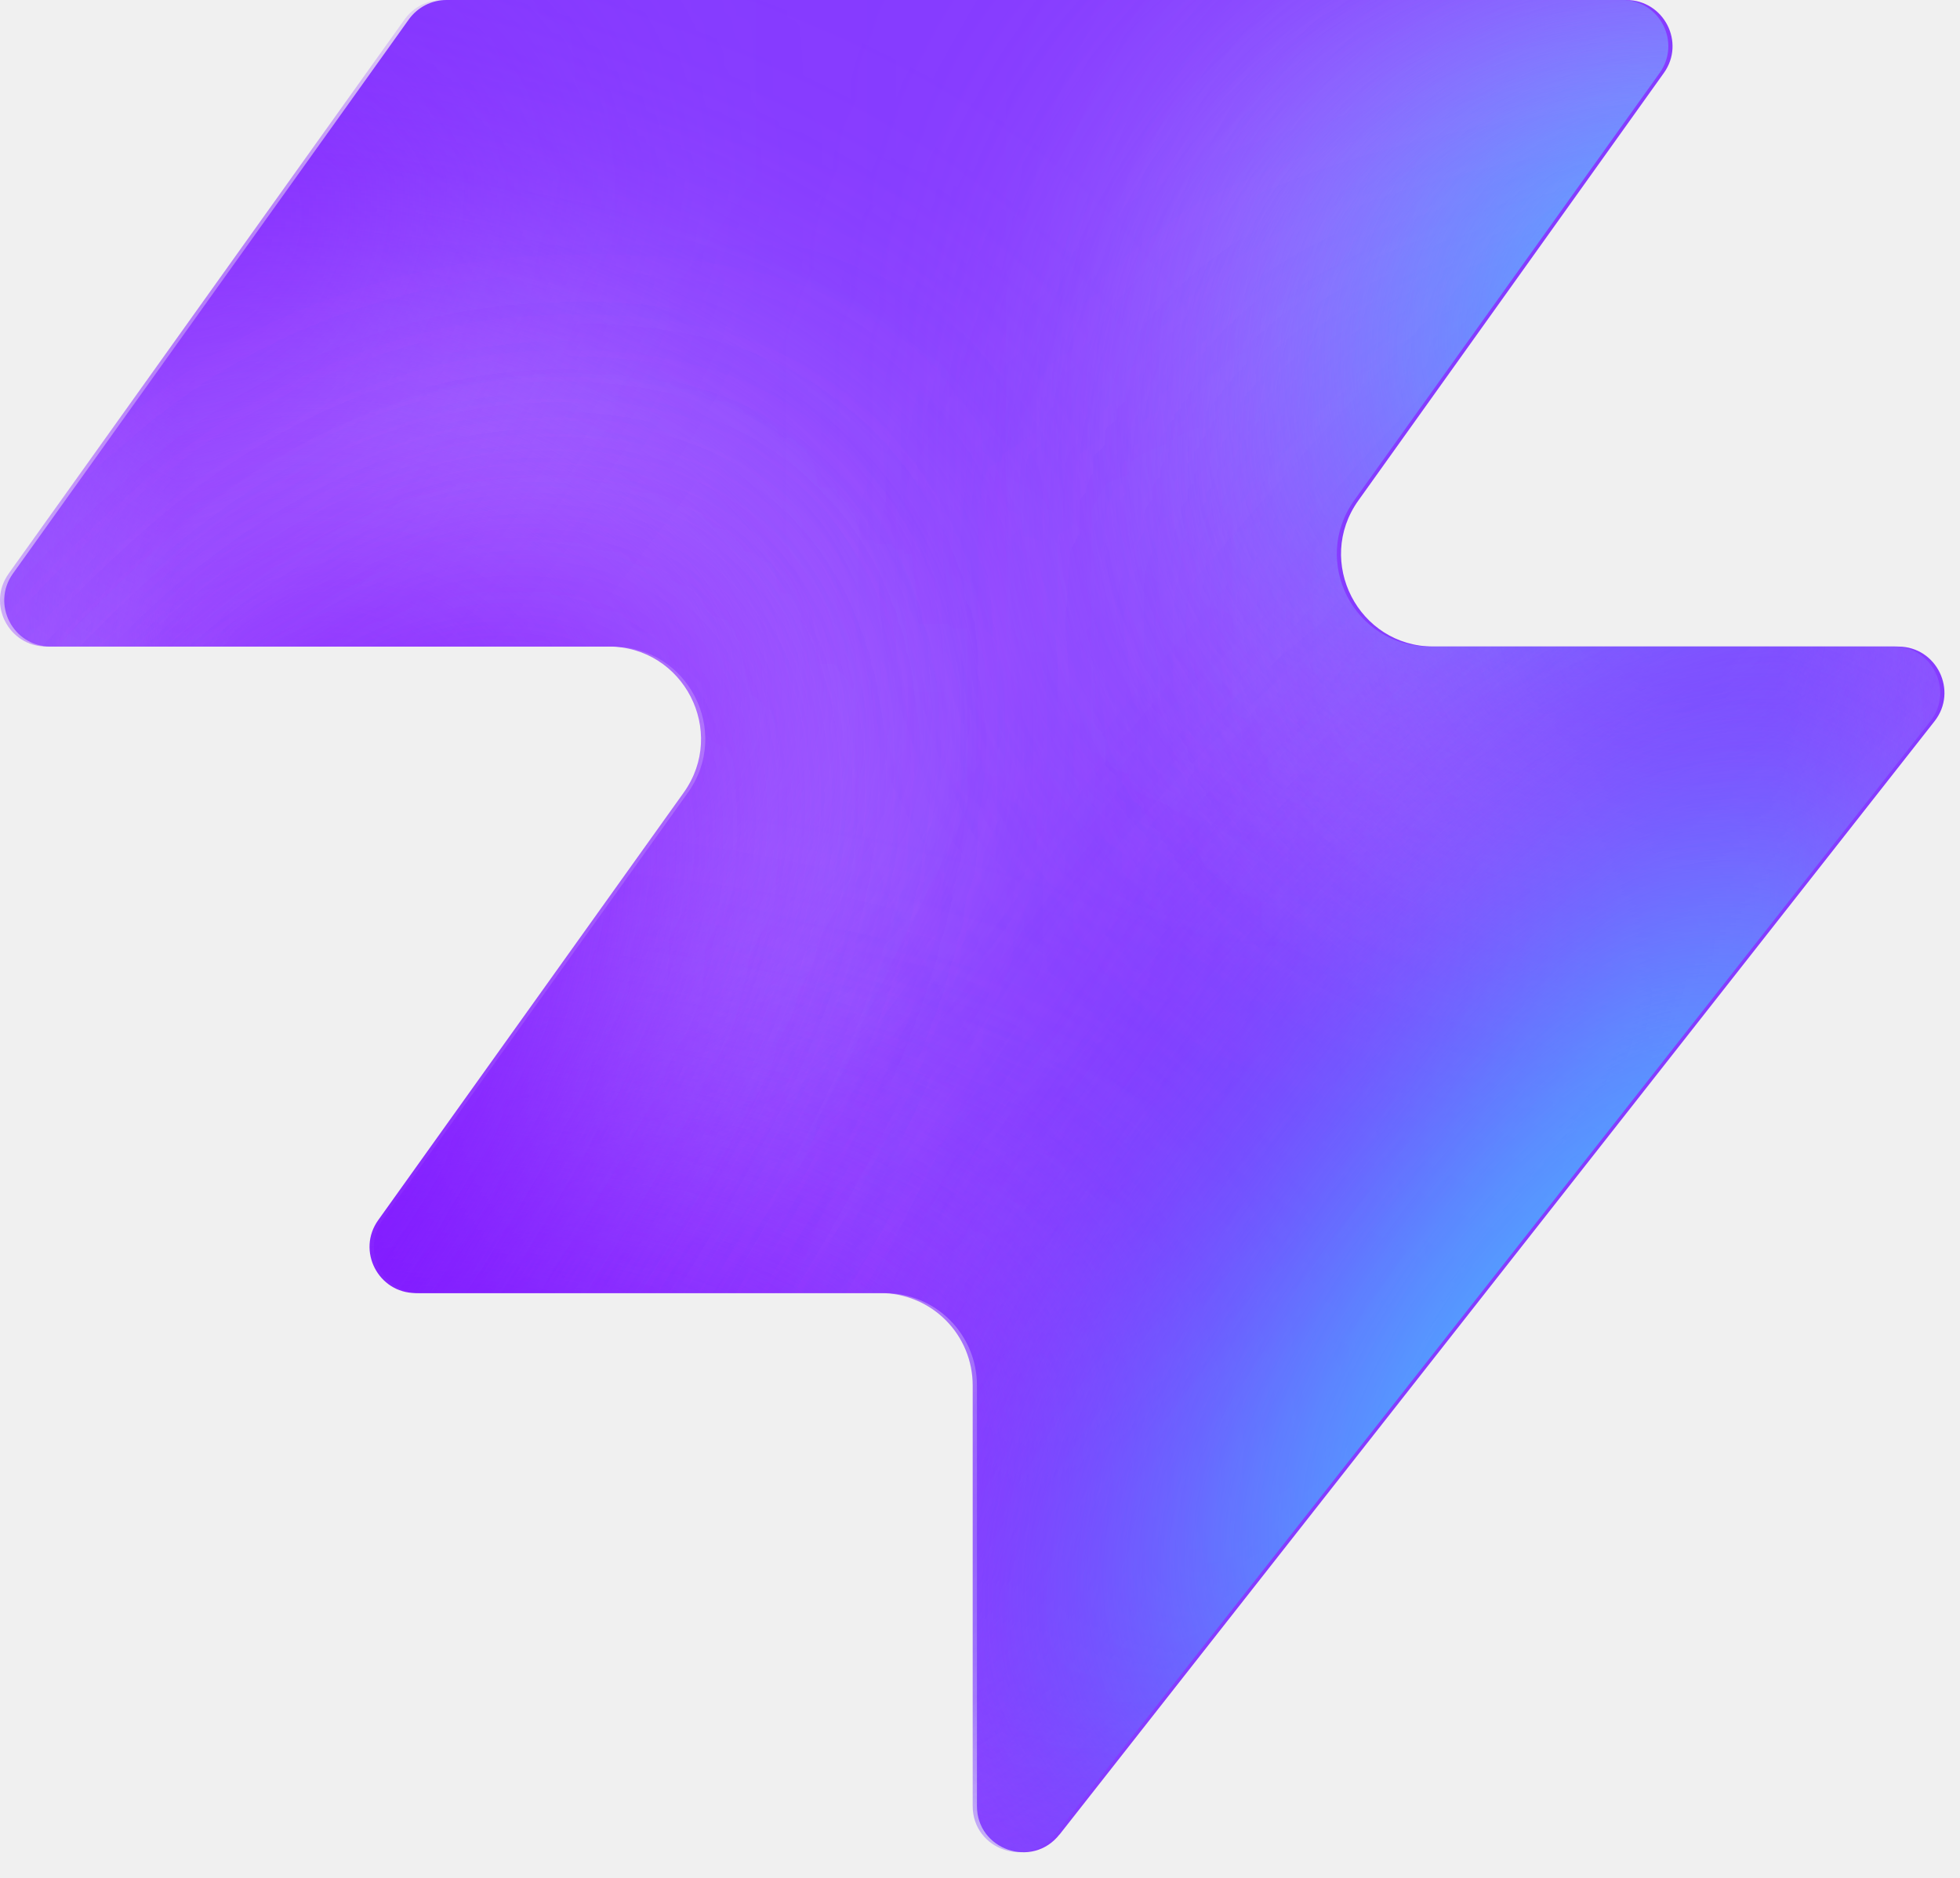
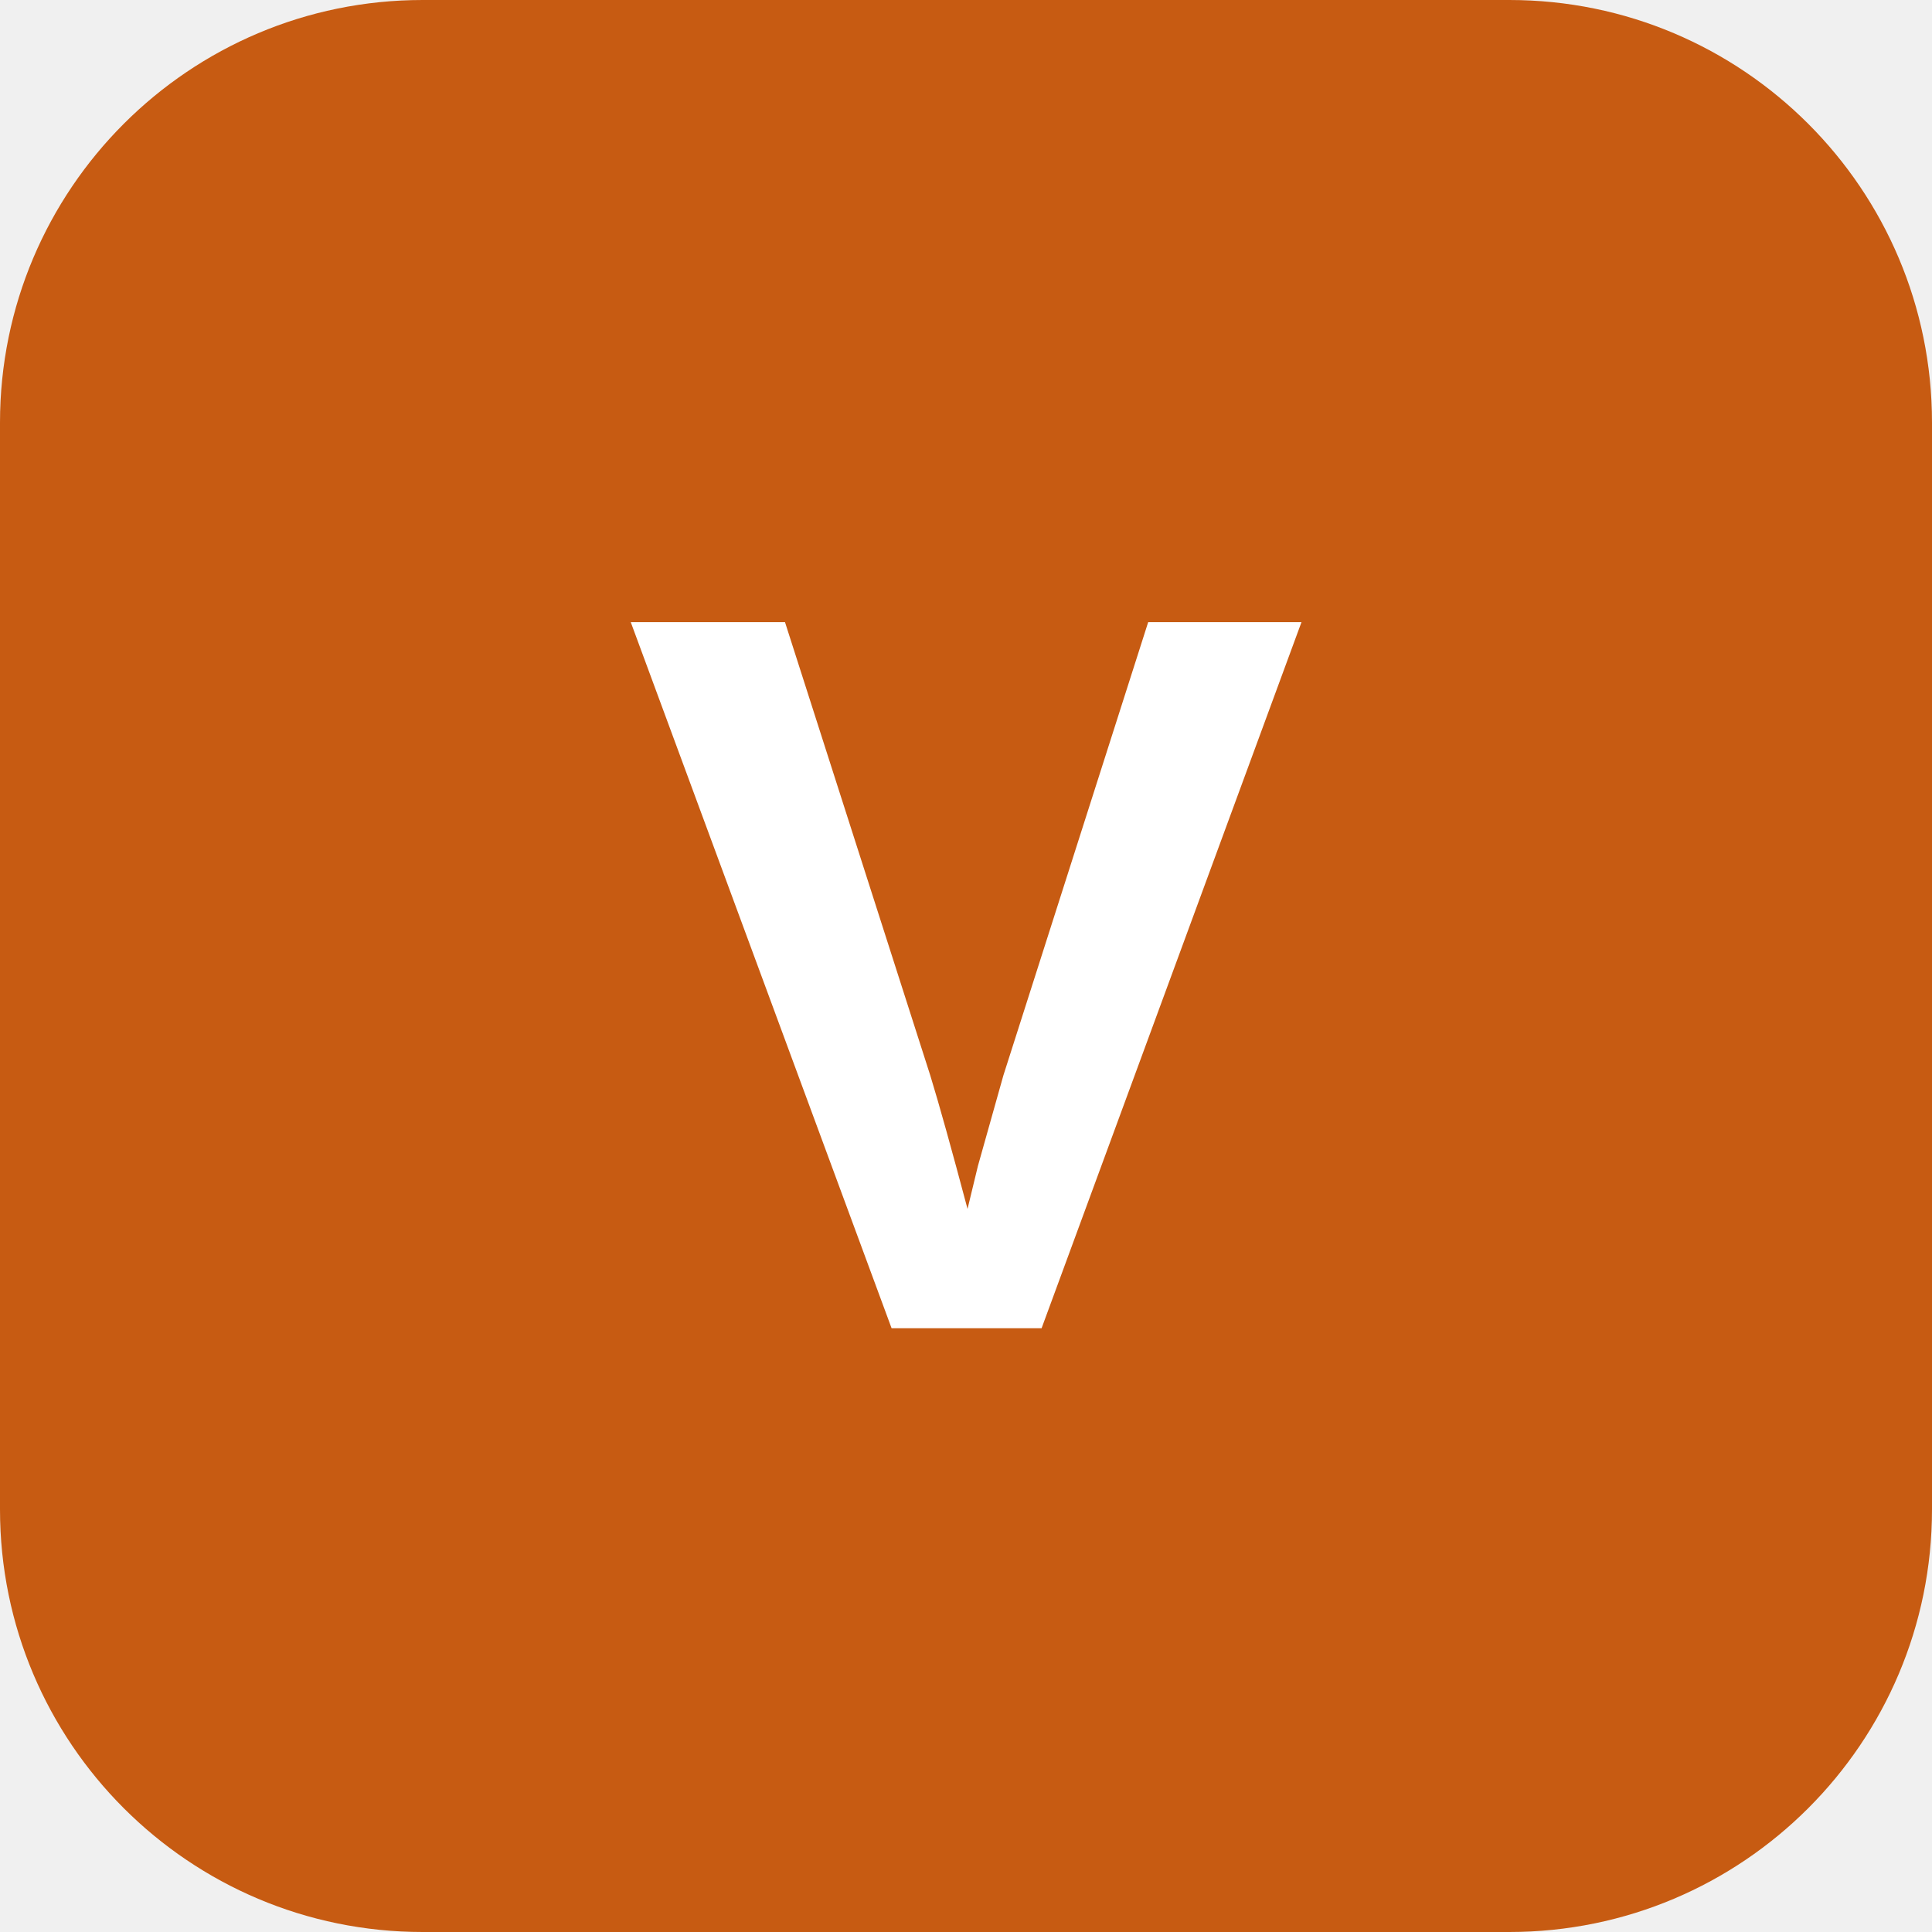
- <svg xmlns="http://www.w3.org/2000/svg" width="48" height="46" fill="none" viewBox="0 0 48 46">
-   <path fill="#863bff" d="M25.946 44.938c-.664.845-2.021.375-2.021-.698V33.937a2.26 2.26 0 0 0-2.262-2.262H10.287c-.92 0-1.456-1.04-.92-1.788l7.48-10.471c1.07-1.497 0-3.578-1.842-3.578H1.237c-.92 0-1.456-1.04-.92-1.788L10.013.474c.214-.297.556-.474.92-.474h28.894c.92 0 1.456 1.04.92 1.788l-7.48 10.471c-1.07 1.498 0 3.579 1.842 3.579h11.377c.943 0 1.473 1.088.89 1.83L25.947 44.94z" style="fill:#863bff;fill:color(display-p3 .525 .23 1);fill-opacity:1" />
-   <mask id="a" width="48" height="46" x="0" y="0" maskUnits="userSpaceOnUse" style="mask-type:alpha">
-     <path fill="#000" d="M25.842 44.938c-.664.844-2.021.375-2.021-.698V33.937a2.26 2.26 0 0 0-2.262-2.262H10.183c-.92 0-1.456-1.04-.92-1.788l7.48-10.471c1.07-1.498 0-3.579-1.842-3.579H1.133c-.92 0-1.456-1.04-.92-1.787L9.91.473c.214-.297.556-.474.92-.474h28.894c.92 0 1.456 1.04.92 1.788l-7.48 10.471c-1.07 1.498 0 3.578 1.842 3.578h11.377c.943 0 1.473 1.088.89 1.832L25.843 44.94z" style="fill:#000;fill-opacity:1" />
-   </mask>
-   <g mask="url(#a)">
-     <g filter="url(#b)">
-       <ellipse cx="5.508" cy="14.704" fill="#ede6ff" rx="5.508" ry="14.704" style="fill:#ede6ff;fill:color(display-p3 .927 .903 1);fill-opacity:1" transform="matrix(.00324 1 1 -.00324 -4.47 31.516)" />
-     </g>
-     <g filter="url(#c)">
-       <ellipse cx="10.399" cy="29.851" fill="#ede6ff" rx="10.399" ry="29.851" style="fill:#ede6ff;fill:color(display-p3 .927 .903 1);fill-opacity:1" transform="matrix(.00324 1 1 -.00324 -39.328 7.883)" />
-     </g>
-     <g filter="url(#d)">
-       <ellipse cx="5.508" cy="30.487" fill="#7e14ff" rx="5.508" ry="30.487" style="fill:#7e14ff;fill:color(display-p3 .492 .077 1);fill-opacity:1" transform="rotate(89.814 -25.913 -14.639)scale(1 -1)" />
-     </g>
-     <g filter="url(#e)">
-       <ellipse cx="5.508" cy="30.599" fill="#7e14ff" rx="5.508" ry="30.599" style="fill:#7e14ff;fill:color(display-p3 .492 .077 1);fill-opacity:1" transform="rotate(89.814 -32.644 -3.334)scale(1 -1)" />
-     </g>
-     <g filter="url(#f)">
-       <ellipse cx="5.508" cy="30.599" fill="#7e14ff" rx="5.508" ry="30.599" style="fill:#7e14ff;fill:color(display-p3 .492 .077 1);fill-opacity:1" transform="matrix(.00324 1 1 -.00324 -34.34 30.47)" />
-     </g>
-     <g filter="url(#g)">
-       <ellipse cx="14.072" cy="22.078" fill="#ede6ff" rx="14.072" ry="22.078" style="fill:#ede6ff;fill:color(display-p3 .927 .903 1);fill-opacity:1" transform="rotate(93.35 24.506 48.493)scale(-1 1)" />
-     </g>
-     <g filter="url(#h)">
-       <ellipse cx="3.47" cy="21.501" fill="#7e14ff" rx="3.47" ry="21.501" style="fill:#7e14ff;fill:color(display-p3 .492 .077 1);fill-opacity:1" transform="rotate(89.009 28.708 47.59)scale(-1 1)" />
-     </g>
-     <g filter="url(#i)">
-       <ellipse cx="3.47" cy="21.501" fill="#7e14ff" rx="3.47" ry="21.501" style="fill:#7e14ff;fill:color(display-p3 .492 .077 1);fill-opacity:1" transform="rotate(89.009 28.708 47.59)scale(-1 1)" />
-     </g>
-     <g filter="url(#j)">
-       <ellipse cx=".387" cy="8.972" fill="#7e14ff" rx="4.407" ry="29.108" style="fill:#7e14ff;fill:color(display-p3 .492 .077 1);fill-opacity:1" transform="rotate(39.51 .387 8.972)" />
-     </g>
-     <g filter="url(#k)">
-       <ellipse cx="47.523" cy="-6.092" fill="#7e14ff" rx="4.407" ry="29.108" style="fill:#7e14ff;fill:color(display-p3 .492 .077 1);fill-opacity:1" transform="rotate(37.892 47.523 -6.092)" />
-     </g>
-     <g filter="url(#l)">
-       <ellipse cx="41.412" cy="6.333" fill="#47bfff" rx="5.971" ry="9.665" style="fill:#47bfff;fill:color(display-p3 .28 .748 1);fill-opacity:1" transform="rotate(37.892 41.412 6.333)" />
-     </g>
-     <g filter="url(#m)">
-       <ellipse cx="-1.879" cy="38.332" fill="#7e14ff" rx="4.407" ry="29.108" style="fill:#7e14ff;fill:color(display-p3 .492 .077 1);fill-opacity:1" transform="rotate(37.892 -1.88 38.332)" />
-     </g>
-     <g filter="url(#n)">
-       <ellipse cx="-1.879" cy="38.332" fill="#7e14ff" rx="4.407" ry="29.108" style="fill:#7e14ff;fill:color(display-p3 .492 .077 1);fill-opacity:1" transform="rotate(37.892 -1.88 38.332)" />
-     </g>
-     <g filter="url(#o)">
-       <ellipse cx="35.651" cy="29.907" fill="#7e14ff" rx="4.407" ry="29.108" style="fill:#7e14ff;fill:color(display-p3 .492 .077 1);fill-opacity:1" transform="rotate(37.892 35.651 29.907)" />
-     </g>
-     <g filter="url(#p)">
-       <ellipse cx="38.418" cy="32.4" fill="#47bfff" rx="5.971" ry="15.297" style="fill:#47bfff;fill:color(display-p3 .28 .748 1);fill-opacity:1" transform="rotate(37.892 38.418 32.4)" />
-     </g>
-   </g>
-   <defs>
-     <filter id="b" width="60.045" height="41.654" x="-19.77" y="16.149" color-interpolation-filters="sRGB" filterUnits="userSpaceOnUse">
-       <feFlood flood-opacity="0" result="BackgroundImageFix" />
-       <feBlend in="SourceGraphic" in2="BackgroundImageFix" result="shape" />
-       <feGaussianBlur result="effect1_foregroundBlur_2002_17158" stdDeviation="7.659" />
-     </filter>
-     <filter id="c" width="90.34" height="51.437" x="-54.613" y="-7.533" color-interpolation-filters="sRGB" filterUnits="userSpaceOnUse">
-       <feFlood flood-opacity="0" result="BackgroundImageFix" />
-       <feBlend in="SourceGraphic" in2="BackgroundImageFix" result="shape" />
-       <feGaussianBlur result="effect1_foregroundBlur_2002_17158" stdDeviation="7.659" />
-     </filter>
-     <filter id="d" width="79.355" height="29.4" x="-49.64" y="2.03" color-interpolation-filters="sRGB" filterUnits="userSpaceOnUse">
-       <feFlood flood-opacity="0" result="BackgroundImageFix" />
-       <feBlend in="SourceGraphic" in2="BackgroundImageFix" result="shape" />
-       <feGaussianBlur result="effect1_foregroundBlur_2002_17158" stdDeviation="4.596" />
-     </filter>
-     <filter id="e" width="79.579" height="29.4" x="-45.045" y="20.029" color-interpolation-filters="sRGB" filterUnits="userSpaceOnUse">
-       <feFlood flood-opacity="0" result="BackgroundImageFix" />
-       <feBlend in="SourceGraphic" in2="BackgroundImageFix" result="shape" />
-       <feGaussianBlur result="effect1_foregroundBlur_2002_17158" stdDeviation="4.596" />
-     </filter>
-     <filter id="f" width="79.579" height="29.4" x="-43.513" y="21.178" color-interpolation-filters="sRGB" filterUnits="userSpaceOnUse">
-       <feFlood flood-opacity="0" result="BackgroundImageFix" />
-       <feBlend in="SourceGraphic" in2="BackgroundImageFix" result="shape" />
-       <feGaussianBlur result="effect1_foregroundBlur_2002_17158" stdDeviation="4.596" />
-     </filter>
-     <filter id="g" width="74.749" height="58.852" x="15.756" y="-17.901" color-interpolation-filters="sRGB" filterUnits="userSpaceOnUse">
-       <feFlood flood-opacity="0" result="BackgroundImageFix" />
-       <feBlend in="SourceGraphic" in2="BackgroundImageFix" result="shape" />
-       <feGaussianBlur result="effect1_foregroundBlur_2002_17158" stdDeviation="7.659" />
-     </filter>
-     <filter id="h" width="61.377" height="25.362" x="23.548" y="2.284" color-interpolation-filters="sRGB" filterUnits="userSpaceOnUse">
-       <feFlood flood-opacity="0" result="BackgroundImageFix" />
-       <feBlend in="SourceGraphic" in2="BackgroundImageFix" result="shape" />
-       <feGaussianBlur result="effect1_foregroundBlur_2002_17158" stdDeviation="4.596" />
-     </filter>
-     <filter id="i" width="61.377" height="25.362" x="23.548" y="2.284" color-interpolation-filters="sRGB" filterUnits="userSpaceOnUse">
-       <feFlood flood-opacity="0" result="BackgroundImageFix" />
-       <feBlend in="SourceGraphic" in2="BackgroundImageFix" result="shape" />
-       <feGaussianBlur result="effect1_foregroundBlur_2002_17158" stdDeviation="4.596" />
-     </filter>
-     <filter id="j" width="56.045" height="63.649" x="-27.636" y="-22.853" color-interpolation-filters="sRGB" filterUnits="userSpaceOnUse">
-       <feFlood flood-opacity="0" result="BackgroundImageFix" />
-       <feBlend in="SourceGraphic" in2="BackgroundImageFix" result="shape" />
-       <feGaussianBlur result="effect1_foregroundBlur_2002_17158" stdDeviation="4.596" />
-     </filter>
-     <filter id="k" width="54.814" height="64.646" x="20.116" y="-38.415" color-interpolation-filters="sRGB" filterUnits="userSpaceOnUse">
-       <feFlood flood-opacity="0" result="BackgroundImageFix" />
-       <feBlend in="SourceGraphic" in2="BackgroundImageFix" result="shape" />
-       <feGaussianBlur result="effect1_foregroundBlur_2002_17158" stdDeviation="4.596" />
-     </filter>
-     <filter id="l" width="33.541" height="35.313" x="24.641" y="-11.323" color-interpolation-filters="sRGB" filterUnits="userSpaceOnUse">
-       <feFlood flood-opacity="0" result="BackgroundImageFix" />
-       <feBlend in="SourceGraphic" in2="BackgroundImageFix" result="shape" />
-       <feGaussianBlur result="effect1_foregroundBlur_2002_17158" stdDeviation="4.596" />
-     </filter>
-     <filter id="m" width="54.814" height="64.646" x="-29.286" y="6.009" color-interpolation-filters="sRGB" filterUnits="userSpaceOnUse">
-       <feFlood flood-opacity="0" result="BackgroundImageFix" />
-       <feBlend in="SourceGraphic" in2="BackgroundImageFix" result="shape" />
-       <feGaussianBlur result="effect1_foregroundBlur_2002_17158" stdDeviation="4.596" />
-     </filter>
-     <filter id="n" width="54.814" height="64.646" x="-29.286" y="6.009" color-interpolation-filters="sRGB" filterUnits="userSpaceOnUse">
-       <feFlood flood-opacity="0" result="BackgroundImageFix" />
-       <feBlend in="SourceGraphic" in2="BackgroundImageFix" result="shape" />
-       <feGaussianBlur result="effect1_foregroundBlur_2002_17158" stdDeviation="4.596" />
-     </filter>
-     <filter id="o" width="54.814" height="64.646" x="8.244" y="-2.416" color-interpolation-filters="sRGB" filterUnits="userSpaceOnUse">
-       <feFlood flood-opacity="0" result="BackgroundImageFix" />
-       <feBlend in="SourceGraphic" in2="BackgroundImageFix" result="shape" />
-       <feGaussianBlur result="effect1_foregroundBlur_2002_17158" stdDeviation="4.596" />
-     </filter>
-     <filter id="p" width="39.409" height="43.623" x="18.713" y="10.588" color-interpolation-filters="sRGB" filterUnits="userSpaceOnUse">
-       <feFlood flood-opacity="0" result="BackgroundImageFix" />
-       <feBlend in="SourceGraphic" in2="BackgroundImageFix" result="shape" />
-       <feGaussianBlur result="effect1_foregroundBlur_2002_17158" stdDeviation="4.596" />
-     </filter>
-   </defs>
+ <svg xmlns="http://www.w3.org/2000/svg" viewBox="0 0 64 64">
+   <rect width="64" height="64" rx="14" fill="#C75B12" />
+   <text x="32" y="44" font-family="Arial, sans-serif" font-size="34" font-weight="700" fill="#fff" text-anchor="middle">V</text>
</svg>
